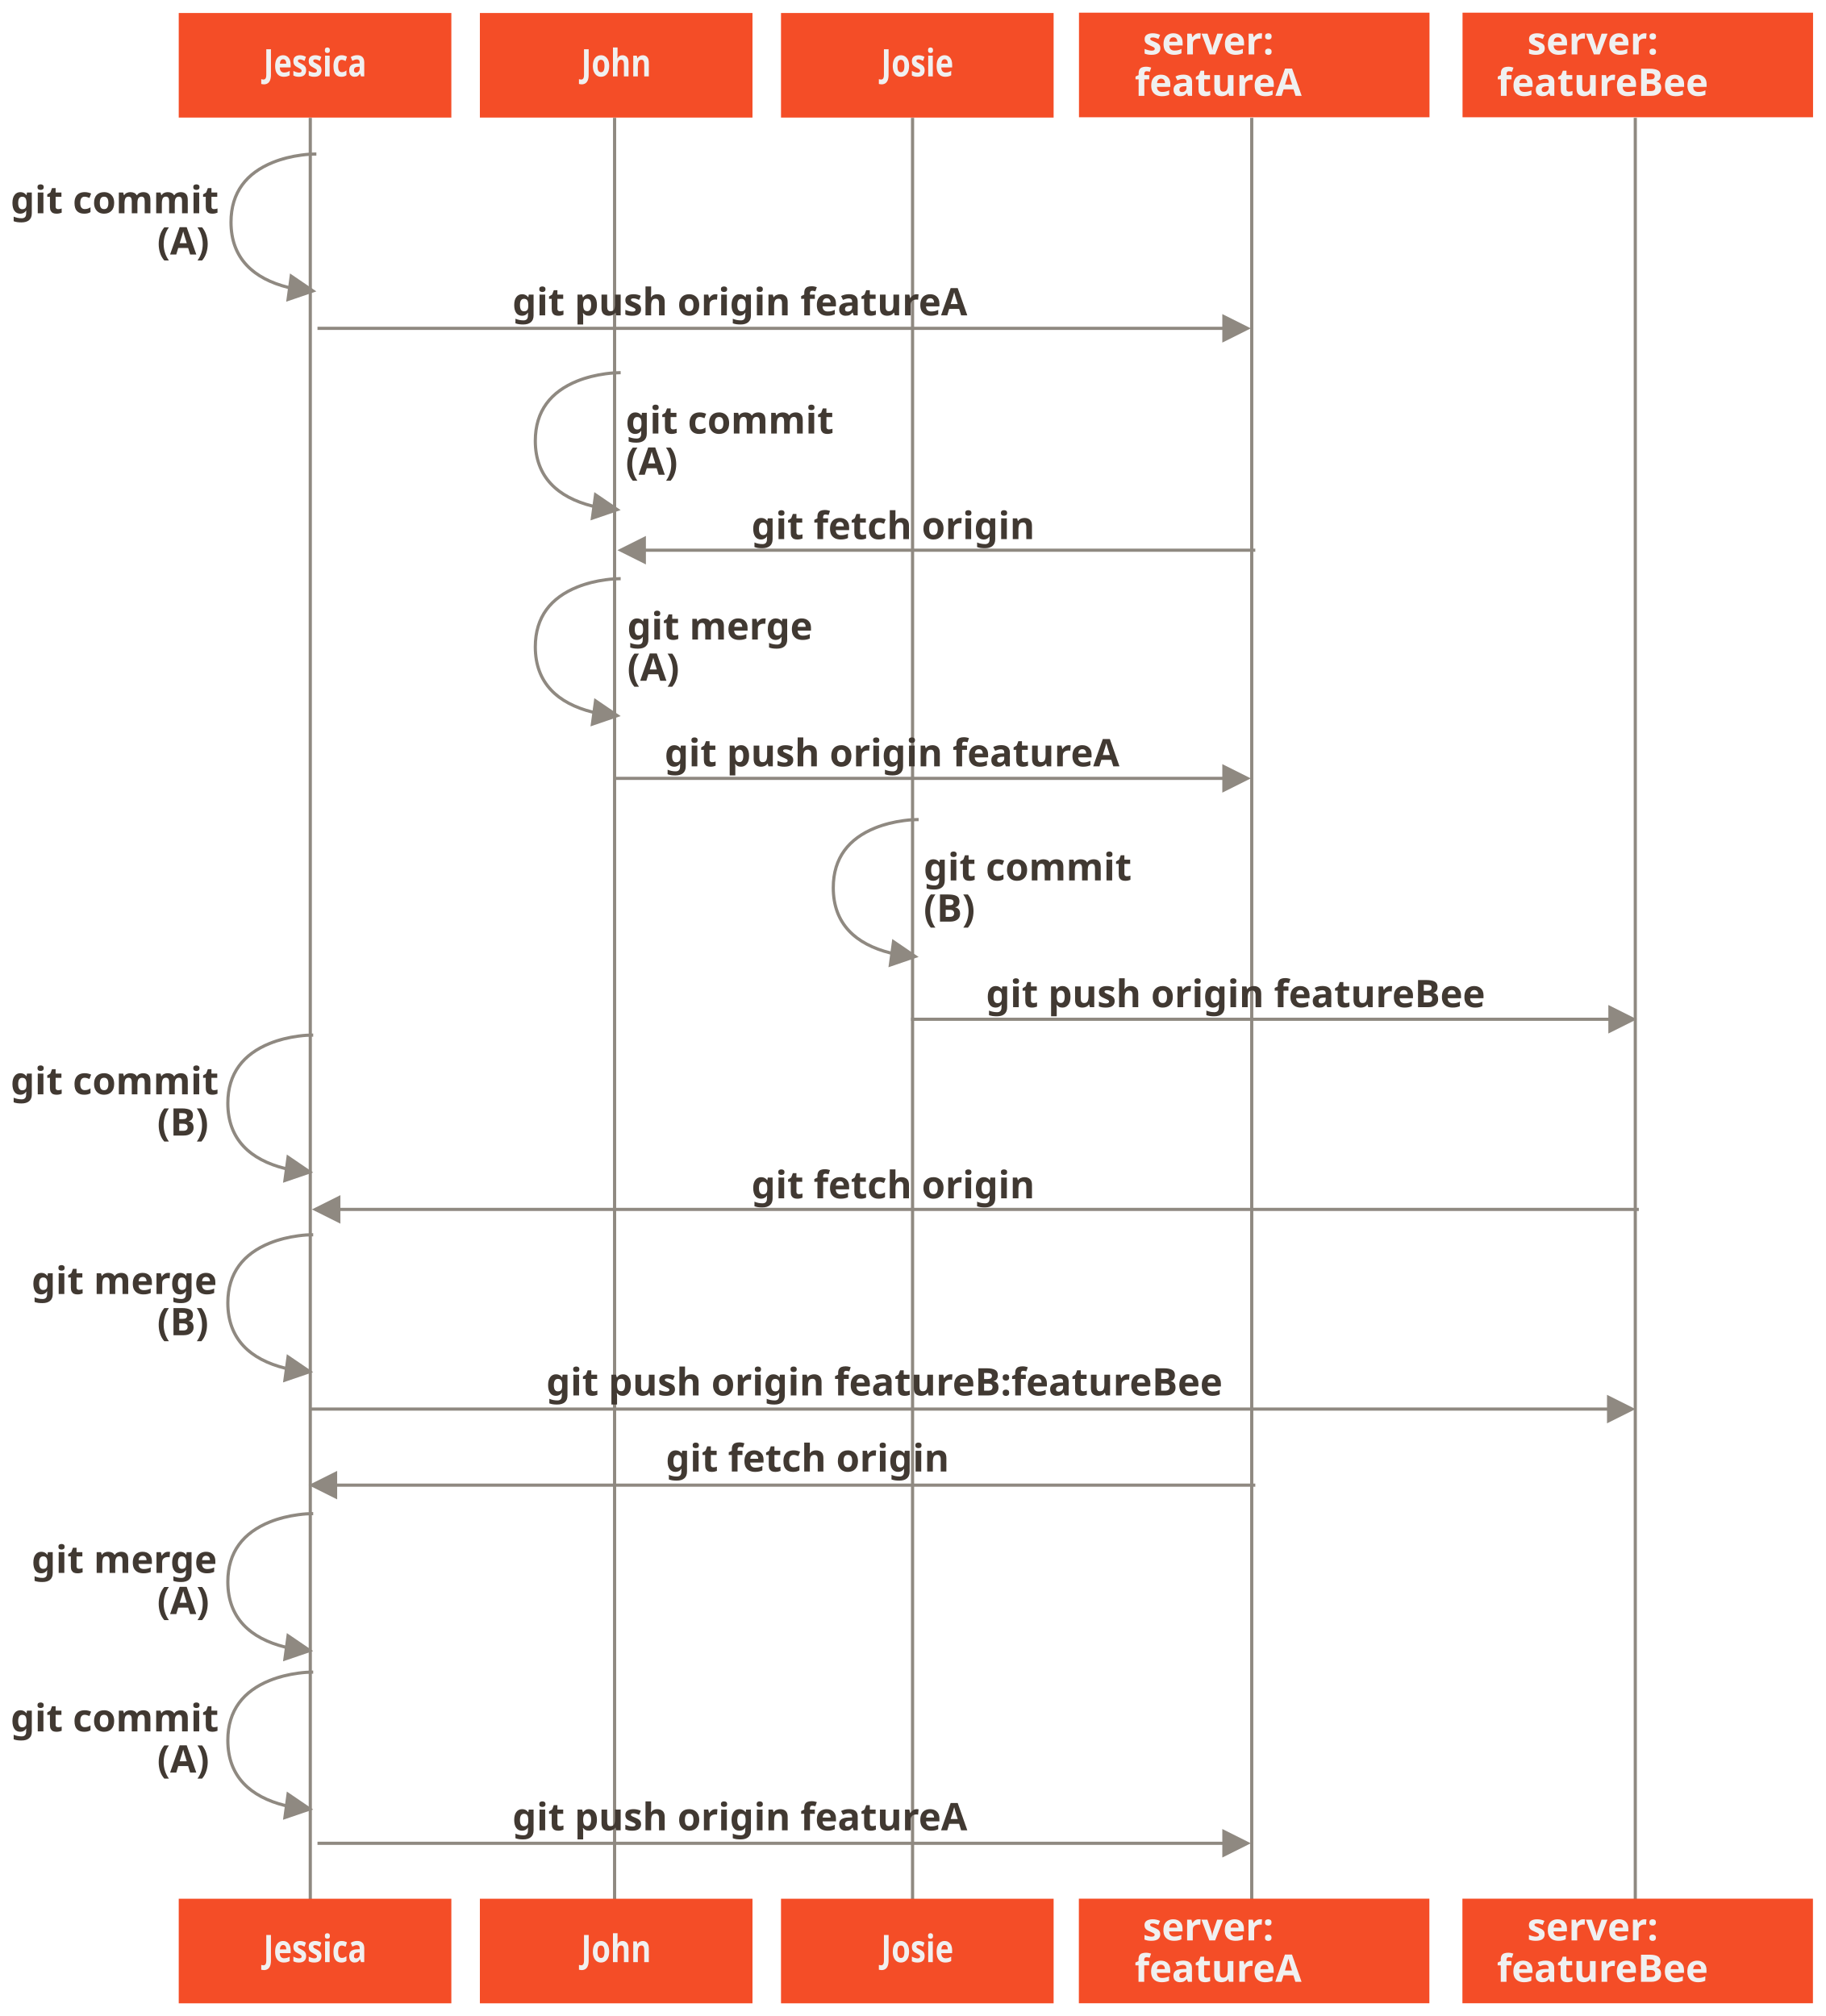
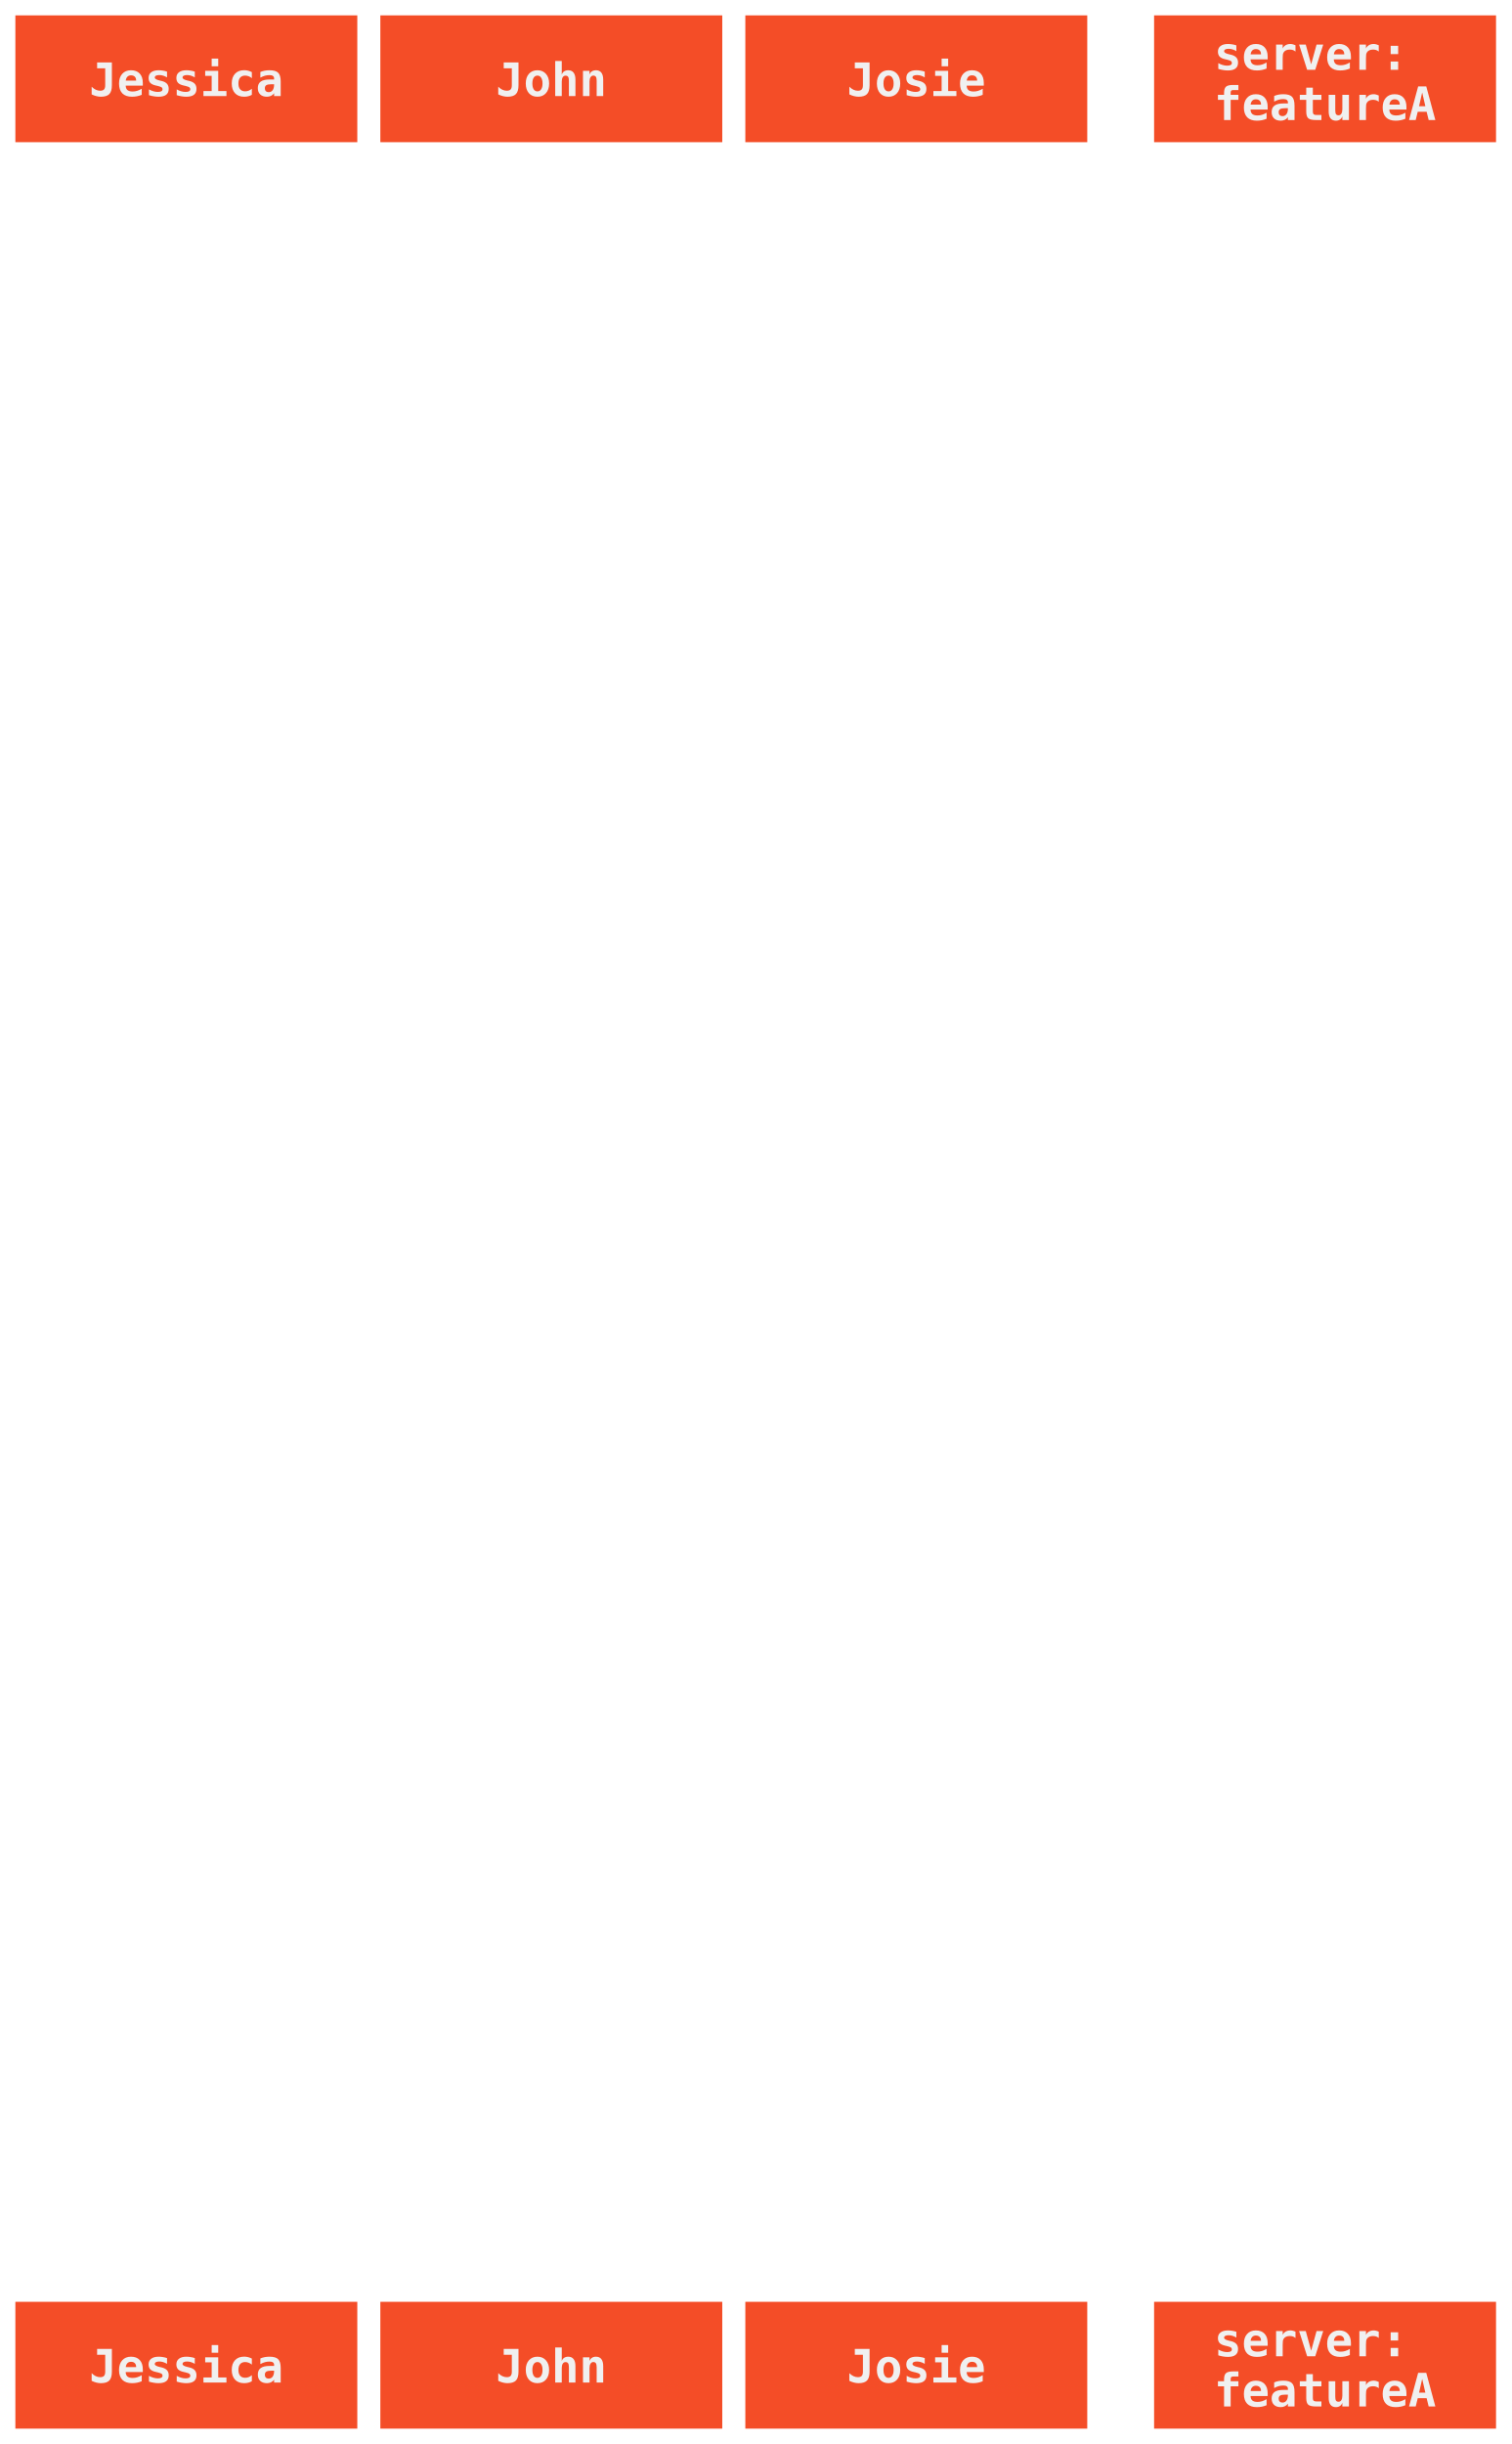
- <svg xmlns="http://www.w3.org/2000/svg" id="svg41932" version="1.1" viewBox="0 0 575.97 636.1">
-   <defs id="defs114" />
-   <g id="g10069" transform="translate(-5.6133,-5.9)">
-     <g id="ref" transform="matrix(0.81132,0,0,1,157,10)" style="fill:none;fill-rule:evenodd">
-       <rect id="Rectangle-2" width="106" height="33" style="fill:#f44d27;fill-rule:evenodd" x="0" y="0" />
-       <text id="master" font-size="12px" font-weight="700" style="font-weight:700;font-size:12px;font-family:'Source Code Pro';text-anchor:middle;fill:#979797">
-         <tspan id="tspan41754" x="53" y="20" style="fill:#f0f0f0">John</tspan>
-       </text>
-     </g>
-     <path id="Line-2" d="m 199.5,43.583 v 571.35" style="fill:#8f8981;fill-rule:evenodd;stroke:#8f8981;stroke-linecap:square" />
-     <g id="g41765" transform="matrix(0.81132,0,0,1,157,605)" style="fill:none;fill-rule:evenodd">
-       <rect id="rect41759" width="106" height="33" style="fill:#f44d27;fill-rule:evenodd" x="0" y="0" />
-       <text id="text41763" font-size="12px" font-weight="700" style="font-weight:700;font-size:12px;font-family:'Source Code Pro';text-anchor:middle;fill:#979797">
-         <tspan id="tspan41761" x="53" y="20" style="fill:#f0f0f0">John</tspan>
-       </text>
-     </g>
-     <g id="g41773" transform="matrix(0.81132,0,0,1,252,10)" style="fill:none;fill-rule:evenodd">
-       <rect id="rect41767" width="106" height="33" style="fill:#f44d27;fill-rule:evenodd" x="0" y="0" />
-       <text id="text41771" font-size="12px" font-weight="700" style="font-weight:700;font-size:12px;font-family:'Source Code Pro';text-anchor:middle;fill:#979797">
-         <tspan id="tspan41769" x="53" y="20" style="fill:#f0f0f0">Josie</tspan>
-       </text>
-     </g>
-     <path id="Line-3" d="m 293.5,43.583 v 571.35" style="fill:#8f8981;fill-rule:evenodd;stroke:#8f8981;stroke-linecap:square" />
-     <g id="g41782" transform="matrix(0.81132,0,0,1,252,605)" style="fill:none;fill-rule:evenodd">
-       <rect id="rect41776" width="106" height="33" style="fill:#f44d27;fill-rule:evenodd" x="0" y="0" />
-       <text id="text41780" font-size="12px" font-weight="700" style="font-weight:700;font-size:12px;font-family:'Source Code Pro';text-anchor:middle;fill:#979797">
-         <tspan id="tspan41778" x="53" y="20" style="fill:#f0f0f0">Josie</tspan>
-       </text>
-     </g>
-     <g id="g41790" transform="matrix(0.81132,0,0,1,62,10)" style="fill:none;fill-rule:evenodd">
-       <rect id="rect41784" width="106" height="33" style="fill:#f44d27;fill-rule:evenodd" x="0" y="0" />
-       <text id="text41788" font-size="12px" font-weight="700" style="font-weight:700;font-size:12px;font-family:'Source Code Pro';text-anchor:middle;fill:#979797">
-         <tspan id="tspan41786" x="53" y="20" style="fill:#f0f0f0">Jessica</tspan>
-       </text>
-     </g>
-     <path id="Line-15" d="m 103.5,43.583 v 571.35" style="fill:#8f8981;fill-rule:evenodd;stroke:#8f8981;stroke-linecap:square" />
-     <g id="g41799" transform="matrix(0.81132,0,0,1,62,605)" style="fill:none;fill-rule:evenodd">
-       <rect id="rect41793" width="106" height="33" style="fill:#f44d27;fill-rule:evenodd" x="0" y="0" />
-       <text id="text41797" font-size="12px" font-weight="700" style="font-weight:700;font-size:12px;font-family:'Source Code Pro';text-anchor:middle;fill:#979797">
-         <tspan id="tspan41795" x="53" y="20" style="fill:#f0f0f0">Jessica</tspan>
-       </text>
-     </g>
-     <path id="path41801" d="m 400.5,43.583 v 571.35" style="fill:#8f8981;fill-rule:evenodd;stroke:#8f8981;stroke-linecap:square" />
-     <path id="path41822" d="m 521.5,43.583 v 571.35" style="fill:#8f8981;fill-rule:evenodd;stroke:#8f8981;stroke-linecap:square" />
-     <path id="Line" d="m 209.38,179 h 192.24 v 1 H 209.38 v 4 l -9,-4.5 9,-4.5 z" style="fill:#8f8981" />
-     <text id="git-commit" font-size="12px" font-weight="700" style="font-weight:700;font-size:12px;font-family:'Source Code Pro';fill:#413932;fill-rule:evenodd">
-       <tspan id="tspan41845" x="8.989" y="73.195">git commit</tspan>
-       <tspan id="tspan41847" x="55.197" y="86.195">(A)</tspan>
+ <svg xmlns="http://www.w3.org/2000/svg" version="1.1" width="786.8" height="1272" viewBox="0 0 393.4 636">
+   <g>
+     <rect x="99" y="4" width="89" height="33" fill="#f44d27" />
+     <text font-size="12px" font-weight="700" font-family="'JetBrains Mono', 'Source Code Pro', monospace" text-anchor="middle">
+       <tspan x="143.5" y="25" fill="#f0f0f0">John</tspan>
    </text>
-     <text id="text41854" font-size="12px" font-weight="700" style="font-weight:700;font-size:12px;font-family:'Source Code Pro';fill:#413932;fill-rule:evenodd">
-       <tspan id="tspan41850" x="8.989" y="351.195">git commit</tspan>
-       <tspan id="tspan41852" x="55.197" y="364.195">(B)</tspan>
+   </g>
+   <g>
+     <rect x="99" y="599" width="89" height="33" fill="#f44d27" />
+     <text font-size="12px" font-weight="700" font-family="'JetBrains Mono', 'Source Code Pro', monospace" text-anchor="middle">
+       <tspan x="143.5" y="620" fill="#f0f0f0">John</tspan>
    </text>
-     <text id="git-fetch-origin" font-size="12px" font-weight="700" style="font-weight:700;font-size:12px;font-family:'Source Code Pro';fill:#413932;fill-rule:evenodd">
-       <tspan id="tspan41856" x="242.689" y="176">git fetch origin</tspan>
+   </g>
+   <g>
+     <rect x="194" y="4" width="89" height="33" fill="#f44d27" />
+     <text font-size="12px" font-weight="700" font-family="'JetBrains Mono', 'Source Code Pro', monospace" text-anchor="middle">
+       <tspan x="238.5" y="25" fill="#f0f0f0">Josie</tspan>
    </text>
-     <path id="Line-5" d="m 111.98,474 h 289.64 v 1 H 111.98 v 4 l -9,-4.5 9,-4.5 z" style="fill:#8f8981" />
-     <text id="git-fetch-origin-3" font-size="12px" font-weight="700" style="font-weight:700;font-size:12px;font-family:'Source Code Pro';fill:#413932;fill-rule:evenodd">
-       <tspan id="tspan41860" x="215.689" y="470.195">git fetch origin</tspan>
+   </g>
+   <g>
+     <rect x="194" y="599" width="89" height="33" fill="#f44d27" />
+     <text font-size="12px" font-weight="700" font-family="'JetBrains Mono', 'Source Code Pro', monospace" text-anchor="middle">
+       <tspan x="238.5" y="620" fill="#f0f0f0">Josie</tspan>
    </text>
-     <path id="Line-4" d="m 113,387 h 409.62 v 1 H 113 v 4 l -9,-4.5 9,-4.5 z" style="fill:#8f8981" />
-     <text id="git-fetch-origin-2" font-size="12px" font-weight="700" style="font-weight:700;font-size:12px;font-family:'Source Code Pro';fill:#413932;fill-rule:evenodd">
-       <tspan id="tspan41864" x="242.689" y="384">git fetch origin</tspan>
+   </g>
+   <g>
+     <rect x="4" y="4" width="89" height="33" fill="#f44d27" />
+     <text font-size="12px" font-weight="700" font-family="'JetBrains Mono', 'Source Code Pro', monospace" text-anchor="middle">
+       <tspan x="48.5" y="25" fill="#f0f0f0">Jessica</tspan>
    </text>
-     <text id="git-push-origin-feat" font-size="12px" font-weight="700" style="font-weight:700;font-size:12px;font-family:'Source Code Pro';fill:#413932;fill-rule:evenodd">
-       <tspan id="tspan41867" x="167.284" y="105.406">git push origin featureA</tspan>
+   </g>
+   <g>
+     <rect x="4" y="599" width="89" height="33" fill="#f44d27" />
+     <text font-size="12px" font-weight="700" font-family="'JetBrains Mono', 'Source Code Pro', monospace" text-anchor="middle">
+       <tspan x="48.5" y="620" fill="#f0f0f0">Jessica</tspan>
    </text>
-     <path id="Line-7" d="M 391.22,110 H 105.77 v -1 h 285.45 v -4 l 9,4.5 -9,4.5 z" style="fill:#8f8981" />
-     <text id="git-push-origin-feat-3" font-size="12px" font-weight="700" style="font-weight:700;font-size:12px;font-family:'Source Code Pro';fill:#413932;fill-rule:evenodd">
-       <tspan id="tspan41871" x="167.284" y="583.406">git push origin featureA</tspan>
+   </g>
+   <g>
+     <rect x="300.4" y="4" width="89" height="33" fill="#f44d27" />
+     <text font-size="12px" font-weight="700" font-family="'JetBrains Mono', 'Source Code Pro', monospace" text-anchor="middle">
+       <tspan x="344.9" y="18.165" fill="#f0f0f0">server:</tspan>
+       <tspan x="344.9" dy="13.07" fill="#f0f0f0">featureA</tspan>
    </text>
-     <path id="Line-11" d="M 391.22,588 H 105.77 v -1 h 285.45 v -4 l 9,4.5 -9,4.5 z" style="fill:#8f8981" />
-     <text id="git-push-origin-feat-2" font-size="12px" font-weight="700" style="font-weight:700;font-size:12px;font-family:'Source Code Pro';fill:#413932;fill-rule:evenodd">
-       <tspan id="tspan41875" x="215.284" y="247.695">git push origin featureA</tspan>
+   </g>
+   <g>
+     <rect x="300.4" y="599" width="89" height="33" fill="#f44d27" />
+     <text font-size="12px" font-weight="700" font-family="'JetBrains Mono', 'Source Code Pro', monospace" text-anchor="middle">
+       <tspan x="344.9" y="613.165" fill="#f0f0f0">server:</tspan>
+       <tspan x="344.9" dy="13.07" fill="#f0f0f0">featureA</tspan>
    </text>
-     <path id="Line-8" d="M 391.22,252 H 200 v -1 h 191.22 v -4 l 9,4.5 -9,4.5 z" style="fill:#8f8981" />
-     <text id="text41881" font-size="12px" font-weight="700" style="font-weight:700;font-size:12px;font-family:'Source Code Pro';fill:#413932;fill-rule:evenodd">
-       <tspan id="tspan41879" x="316.683" y="323.695">git push origin featureBee</tspan>
-     </text>
-     <path id="Line-9" d="M 513,328 H 293.01 v -1 H 513 v -4 l 9,4.5 -9,4.5 z" style="fill:#8f8981" />
-     <text id="text41886" font-size="12px" font-weight="700" style="font-weight:700;font-size:12px;font-family:'Source Code Pro';fill:#413932;fill-rule:evenodd">
-       <tspan id="tspan41884" x="177.976" y="446.195">git push origin featureB:featureBee</tspan>
-     </text>
-     <path id="Line-10" d="M 512.58,451 H 103.43 v -1 h 409.15 v -4 l 9,4.5 -9,4.5 z" style="fill:#8f8981" />
-     <path id="Line-6" d="m 96.569,96.08 c -10.689,-2.698 -17.581,-8.953 -17.581,-20.08 0,-9.242 4.818,-15.134 12.902,-18.401 2.817,-1.138 5.84,-1.87 8.87,-2.275 1.841,-0.246 3.292,-0.327 4.153,-0.325 0.002,7e-6 0.002,7e-6 0.002,6e-6 l 0.5,0.003 0.005,-1 -0.5,-0.003 -0.004,-1.6e-5 c -0.903,-0.002 -2.398,0.081 -4.288,0.333 -3.107,0.415 -6.21,1.166 -9.112,2.339 -8.434,3.408 -13.527,9.637 -13.527,19.328 0,11.713 7.3,18.295 18.447,21.077 l -0.543,4.02 9.522,-3.254 -8.316,-5.665 -0.527,3.901 z" style="fill:#8f8981" />
-     <text id="git-commit-3" font-size="12px" font-weight="700" style="font-weight:700;font-size:12px;font-family:'Source Code Pro';fill:#413932;fill-rule:evenodd">
-       <tspan id="tspan41890" x="203" y="142.695">git commit</tspan>
-       <tspan id="tspan41892" x="203" y="155.695">(A)</tspan>
-     </text>
-     <path id="Line-16" d="m 192.57,165.08 c -10.689,-2.698 -17.581,-8.953 -17.581,-20.08 0,-9.242 4.818,-15.134 12.902,-18.401 2.817,-1.138 5.84,-1.87 8.87,-2.275 1.841,-0.246 3.292,-0.327 4.153,-0.325 h 0.002 l 0.5,0.003 0.005,-1 -0.5,-0.003 -0.004,-2e-5 c -0.903,-0.002 -2.398,0.081 -4.288,0.333 -3.107,0.415 -6.21,1.166 -9.112,2.339 -8.434,3.408 -13.527,9.637 -13.527,19.328 0,11.713 7.3,18.295 18.447,21.077 l -0.543,4.02 9.522,-3.254 -8.316,-5.665 -0.527,3.901 z" style="fill:#8f8981" />
-     <text id="text41900" font-size="12px" font-weight="700" style="font-weight:700;font-size:12px;font-family:'Source Code Pro';fill:#413932;fill-rule:evenodd">
-       <tspan id="tspan41896" x="297" y="283.695">git commit</tspan>
-       <tspan id="tspan41898" x="297" y="296.695">(B)</tspan>
-     </text>
-     <path id="Line-18" d="m 286.57,306.08 c -10.689,-2.698 -17.581,-8.953 -17.581,-20.08 0,-9.242 4.818,-15.134 12.902,-18.401 2.817,-1.138 5.84,-1.87 8.87,-2.275 1.841,-0.246 3.292,-0.327 4.153,-0.325 h 0.002 l 0.5,0.003 0.005,-1 -0.5,-0.003 -0.004,-2e-5 c -0.903,-0.002 -2.398,0.081 -4.288,0.333 -3.107,0.415 -6.21,1.166 -9.112,2.339 -8.434,3.408 -13.527,9.637 -13.527,19.328 0,11.713 7.3,18.295 18.447,21.077 l -0.543,4.02 9.522,-3.254 -8.316,-5.665 -0.527,3.901 z" style="fill:#8f8981" />
-     <path id="Line-19" d="m 95.569,374.08 c -10.689,-2.698 -17.581,-8.953 -17.581,-20.08 0,-9.242 4.818,-15.134 12.902,-18.401 2.817,-1.138 5.84,-1.87 8.87,-2.275 1.841,-0.246 3.292,-0.327 4.153,-0.325 h 0.002 l 0.5,0.003 0.005,-1 -0.5,-0.003 -0.004,-2e-5 c -0.903,-0.002 -2.398,0.081 -4.288,0.333 -3.107,0.415 -6.21,1.166 -9.112,2.339 -8.434,3.408 -13.527,9.637 -13.527,19.328 0,11.713 7.3,18.295 18.447,21.077 l -0.543,4.02 9.522,-3.254 -8.316,-5.665 -0.527,3.901 z" style="fill:#8f8981" />
-     <text id="git-merge" font-size="12px" font-weight="700" style="font-weight:700;font-size:12px;font-family:'Source Code Pro';fill:#413932;fill-rule:evenodd">
-       <tspan id="tspan41904" x="15.59" y="414.195">git merge</tspan>
-       <tspan id="tspan41906" x="55.197" y="427.195">(B)</tspan>
-     </text>
-     <path id="Line-20" d="m 95.569,437.08 c -10.689,-2.698 -17.581,-8.953 -17.581,-20.08 0,-9.242 4.818,-15.134 12.902,-18.401 2.817,-1.138 5.84,-1.87 8.87,-2.275 1.841,-0.246 3.292,-0.327 4.153,-0.325 h 0.002 l 0.5,0.003 0.005,-1 -0.5,-0.003 -0.004,-2e-5 c -0.903,-0.002 -2.398,0.081 -4.288,0.333 -3.107,0.415 -6.21,1.166 -9.112,2.339 -8.434,3.408 -13.527,9.637 -13.527,19.328 0,11.713 7.3,18.295 18.447,21.077 l -0.543,4.02 9.522,-3.254 -8.316,-5.665 -0.527,3.901 z" style="fill:#8f8981" />
-     <text id="text41914" font-size="12px" font-weight="700" style="font-weight:700;font-size:12px;font-family:'Source Code Pro';fill:#413932;fill-rule:evenodd">
-       <tspan id="tspan41910" x="15.59" y="502.195">git merge</tspan>
-       <tspan id="tspan41912" x="55.197" y="515.195">(A)</tspan>
-     </text>
-     <path id="Line-21" d="m 95.569,525.08 c -10.689,-2.698 -17.581,-8.953 -17.581,-20.08 0,-9.242 4.818,-15.134 12.902,-18.401 2.817,-1.138 5.84,-1.87 8.87,-2.275 1.841,-0.246 3.292,-0.327 4.153,-0.325 h 0.002 l 0.5,0.003 0.005,-1 -0.5,-0.003 -0.004,-2e-5 c -0.903,-0.002 -2.398,0.081 -4.288,0.333 -3.107,0.415 -6.21,1.166 -9.112,2.339 -8.434,3.408 -13.527,9.637 -13.527,19.328 0,11.713 7.3,18.295 18.447,21.077 l -0.543,4.02 9.522,-3.254 -8.316,-5.665 -0.527,3.901 z" style="fill:#8f8981" />
-     <text id="text41921" font-size="12px" font-weight="700" style="font-weight:700;font-size:12px;font-family:'Source Code Pro';fill:#413932;fill-rule:evenodd">
-       <tspan id="tspan41917" x="8.989" y="552.195">git commit</tspan>
-       <tspan id="tspan41919" x="55.197" y="565.195">(A)</tspan>
-     </text>
-     <path id="Line-22" d="m 95.569,575.08 c -10.689,-2.698 -17.581,-8.953 -17.581,-20.08 0,-9.242 4.818,-15.134 12.902,-18.401 2.817,-1.138 5.84,-1.87 8.87,-2.275 1.841,-0.246 3.292,-0.327 4.153,-0.325 h 0.002 l 0.5,0.003 0.005,-1 -0.5,-0.003 -0.004,-2e-5 c -0.903,-0.002 -2.398,0.081 -4.288,0.333 -3.107,0.415 -6.21,1.166 -9.112,2.339 -8.434,3.408 -13.527,9.637 -13.527,19.328 0,11.713 7.3,18.295 18.447,21.077 l -0.543,4.02 9.522,-3.254 -8.316,-5.665 -0.527,3.901 z" style="fill:#8f8981" />
-     <text id="text41928" font-size="12px" font-weight="700" style="font-weight:700;font-size:12px;font-family:'Source Code Pro';fill:#413932;fill-rule:evenodd">
-       <tspan id="tspan41924" x="203.5" y="207.695">git merge</tspan>
-       <tspan id="tspan41926" x="203.5" y="220.695">(A)</tspan>
-     </text>
-     <path id="Line-17" d="m 192.57,230.08 c -10.689,-2.698 -17.581,-8.953 -17.581,-20.08 0,-9.242 4.818,-15.134 12.902,-18.401 2.817,-1.138 5.84,-1.87 8.87,-2.275 1.841,-0.246 3.292,-0.327 4.153,-0.325 h 0.002 l 0.5,0.003 0.005,-1 -0.5,-0.003 -0.004,-2e-5 c -0.903,-0.002 -2.398,0.081 -4.288,0.333 -3.107,0.415 -6.21,1.166 -9.112,2.339 -8.434,3.408 -13.527,9.637 -13.527,19.328 0,11.713 7.3,18.295 18.447,21.077 l -0.543,4.02 9.522,-3.254 -8.316,-5.665 -0.527,3.901 z" style="fill:#8f8981" />
-     <g id="g9918">
-       <rect id="rect41803" transform="matrix(1,0,0,0.86842,346,9.9)" width="110.58" height="38" style="fill:#f44d27;fill-rule:evenodd" x="0" y="0" />
-       <text id="text9828" transform="translate(27.351,59.387)" x="373.499" y="-36.316" style="font-weight:bold;font-size:12px;line-height:13.067px;font-family:'Source Code Pro';font-variant-ligatures:normal;font-variant-caps:normal;font-variant-numeric:normal;font-feature-settings:normal;text-align:center;letter-spacing:0px;word-spacing:0px;text-anchor:middle;fill:#f0f0f0" xml:space="preserve">
-         <tspan id="tspan9826" x="373.499" y="-36.316">server:</tspan>
-         <tspan id="tspan9830" x="373.499" y="-23.25">featureA</tspan>
-       </text>
-     </g>
-     <g id="g9912">
-       <path id="rect41824" transform="matrix(1,0,0,0.86842,467,9.9)" d="M 0,0 H 110.58 V 38 H 0 Z" style="fill:#f44d27;fill-rule:evenodd" />
-       <text id="text9828-4" transform="translate(148.62,59.387)" x="373.499" y="-36.316" style="font-weight:bold;font-size:12px;line-height:13.067px;font-family:'Source Code Pro';font-variant-ligatures:normal;font-variant-caps:normal;font-variant-numeric:normal;font-feature-settings:normal;text-align:center;letter-spacing:0px;word-spacing:0px;text-anchor:middle;fill:#f0f0f0" xml:space="preserve">
-         <tspan id="tspan9826-2" x="373.499" y="-36.316">server:</tspan>
-         <tspan id="tspan9830-6" x="373.499" y="-23.25">featureBee</tspan>
-       </text>
-     </g>
-     <g id="g9918-9" transform="translate(-0.03624,595.08)">
-       <rect id="rect41803-0" transform="matrix(1,0,0,0.86842,346,9.9)" width="110.58" height="38" style="fill:#f44d27;fill-rule:evenodd" x="0" y="0" />
-       <text id="text9828-6" transform="translate(27.351,59.387)" x="373.499" y="-36.316" style="font-weight:bold;font-size:12px;line-height:13.067px;font-family:'Source Code Pro';font-variant-ligatures:normal;font-variant-caps:normal;font-variant-numeric:normal;font-feature-settings:normal;text-align:center;letter-spacing:0px;word-spacing:0px;text-anchor:middle;fill:#f0f0f0" xml:space="preserve">
-         <tspan id="tspan9826-1" x="373.499" y="-36.316">server:</tspan>
-         <tspan id="tspan9830-7" x="373.499" y="-23.25">featureA</tspan>
-       </text>
-     </g>
-     <g id="g9912-8" transform="translate(-0.03624,595.08)">
-       <path id="rect41824-1" transform="matrix(1,0,0,0.86842,467,9.9)" d="M 0,0 H 110.58 V 38 H 0 Z" style="fill:#f44d27;fill-rule:evenodd" />
-       <text id="text9828-4-1" transform="translate(148.62,59.387)" x="373.499" y="-36.316" style="font-weight:bold;font-size:12px;line-height:13.067px;font-family:'Source Code Pro';font-variant-ligatures:normal;font-variant-caps:normal;font-variant-numeric:normal;font-feature-settings:normal;text-align:center;letter-spacing:0px;word-spacing:0px;text-anchor:middle;fill:#f0f0f0" xml:space="preserve">
-         <tspan id="tspan9826-2-5" x="373.499" y="-36.316">server:</tspan>
-         <tspan id="tspan9830-6-9" x="373.499" y="-23.25">featureBee</tspan>
-       </text>
-     </g>
  </g>
</svg>
